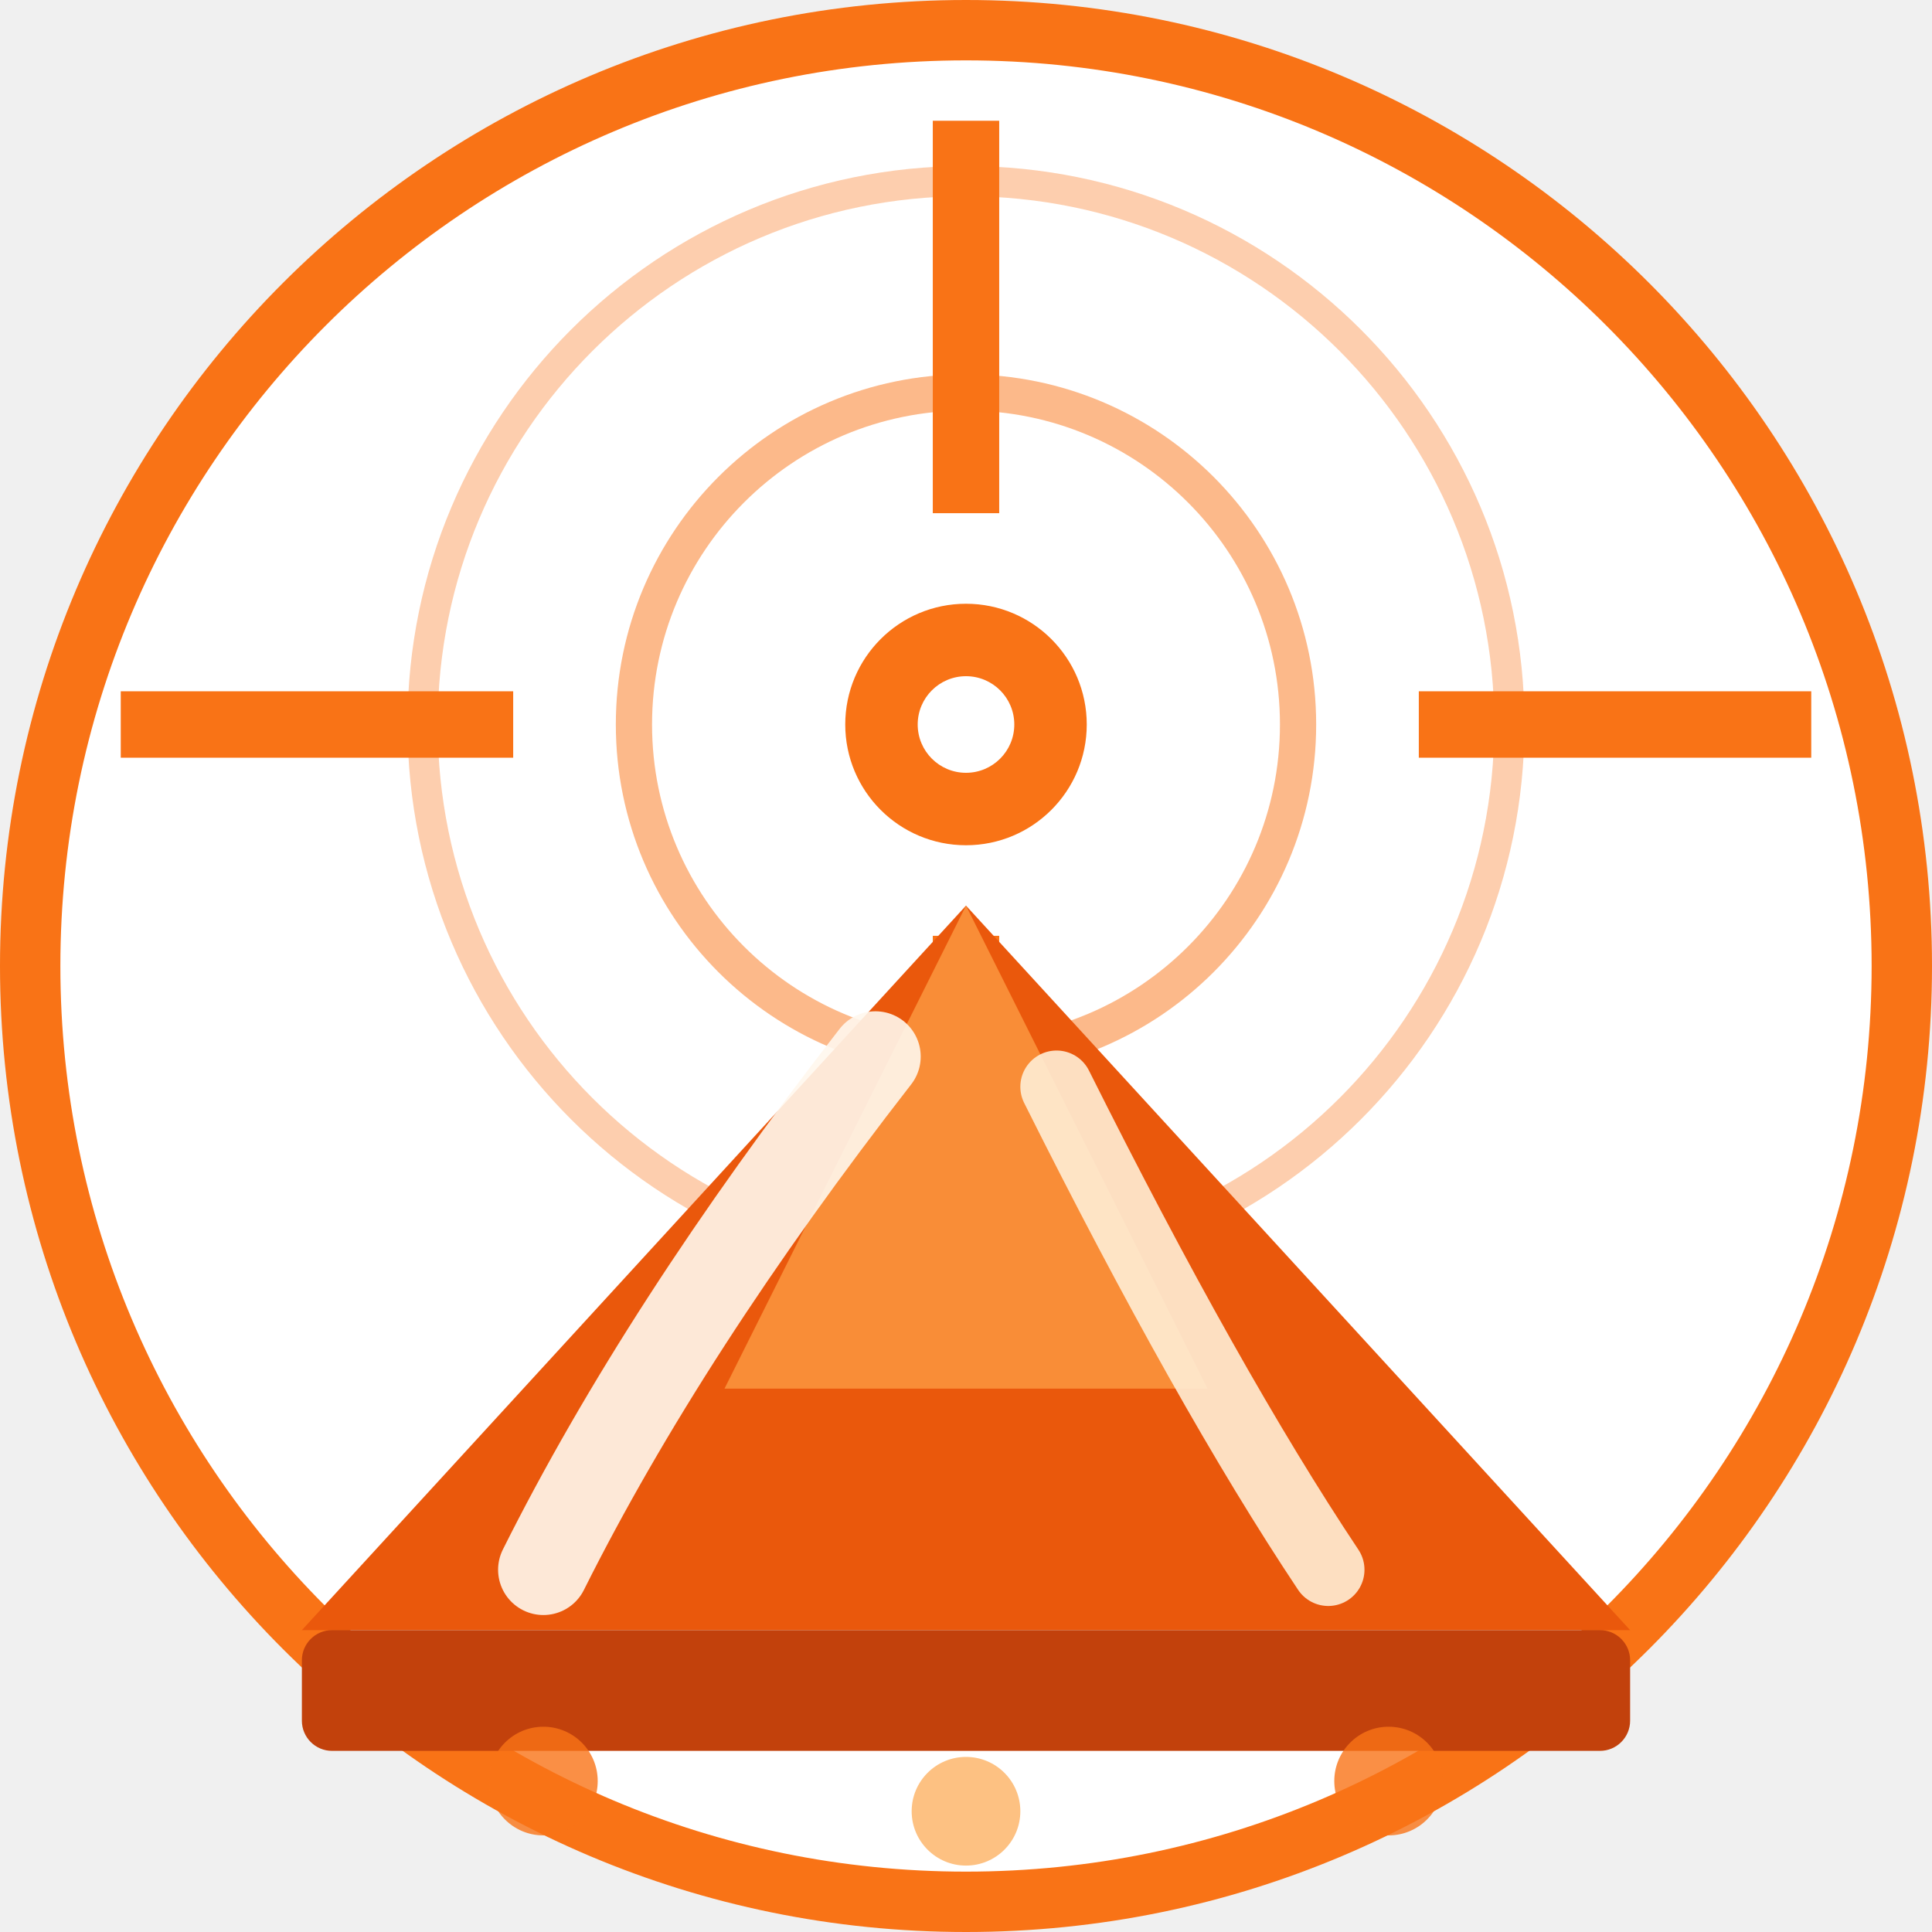
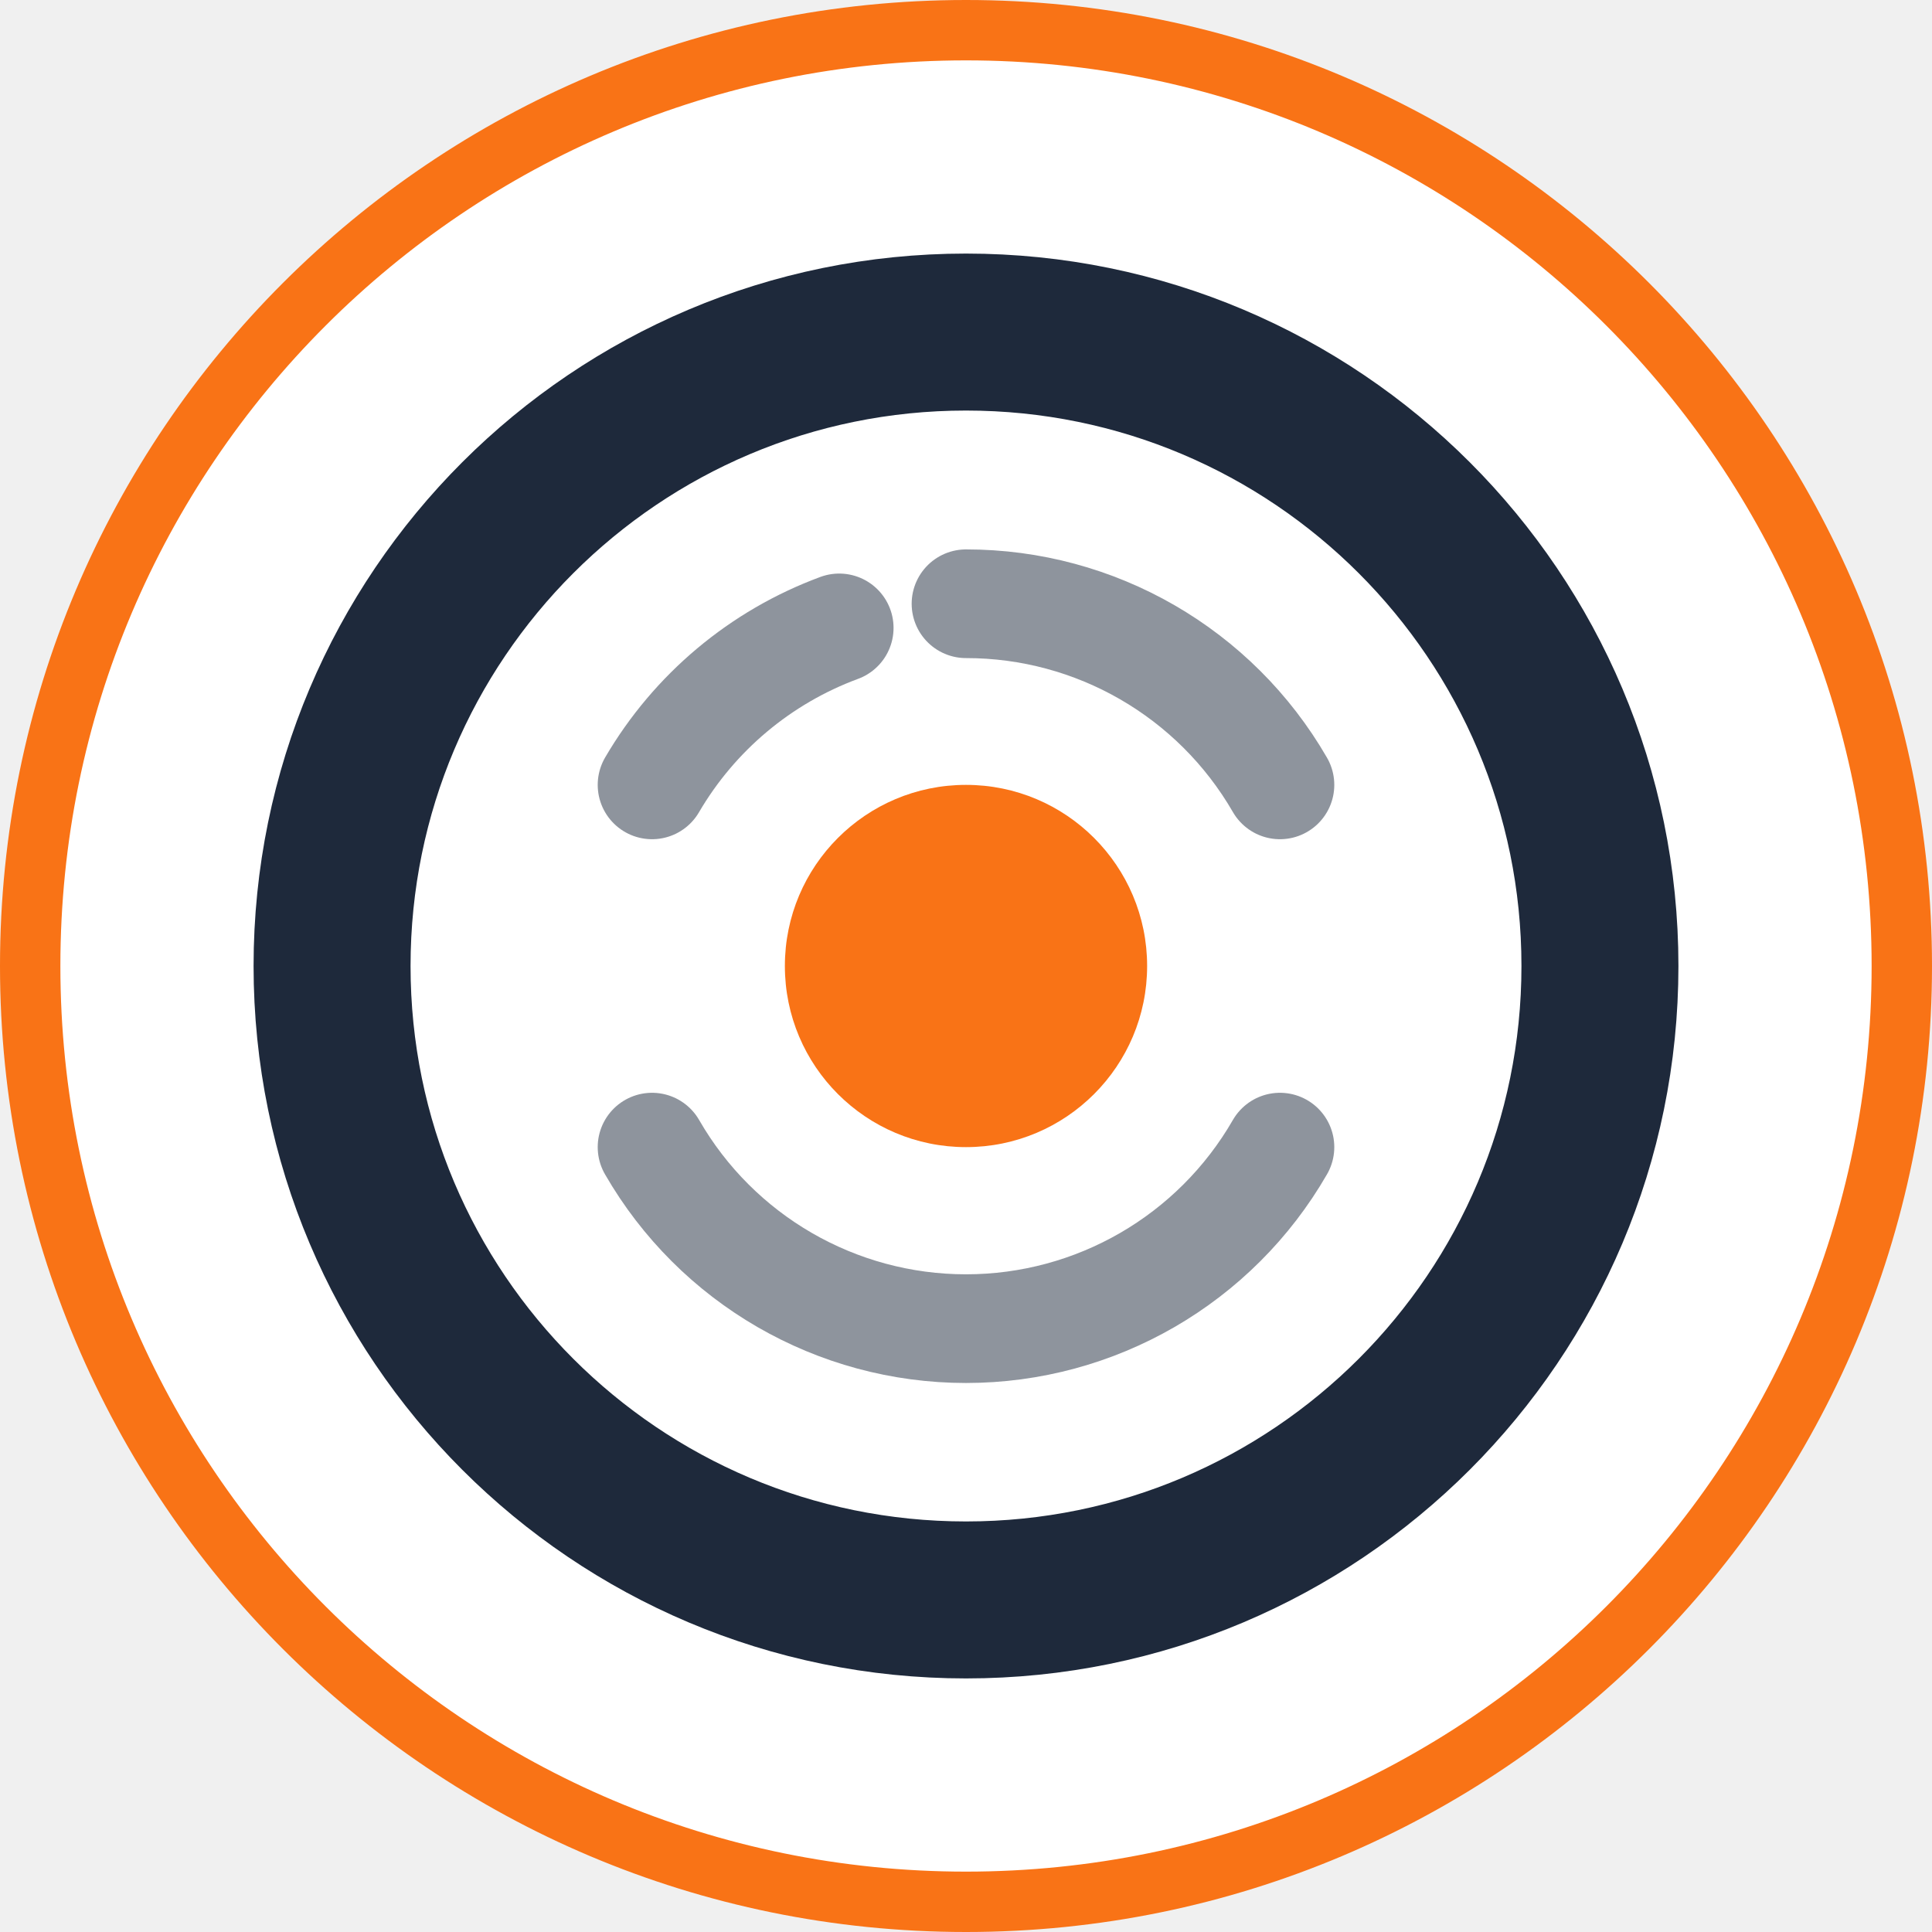
<svg xmlns="http://www.w3.org/2000/svg" viewBox="0 0 32 32" width="32" height="32">
  <circle cx="16" cy="16" r="15.5" fill="#ffffff" stroke="#f97316" stroke-width="1" />
-   <circle cx="16" cy="12" r="9" fill="none" stroke="#f97316" stroke-width="0.5" opacity="0.35" />
-   <circle cx="16" cy="12" r="5.5" fill="none" stroke="#f97316" stroke-width="0.6" opacity="0.5" />
-   <line x1="16" y1="2" x2="16" y2="8.5" stroke="#f97316" stroke-width="1.1" />
-   <line x1="16" y1="15.5" x2="16" y2="22" stroke="#f97316" stroke-width="1.1" />
-   <line x1="2" y1="12" x2="8.5" y2="12" stroke="#f97316" stroke-width="1.1" />
-   <line x1="23.5" y1="12" x2="30" y2="12" stroke="#f97316" stroke-width="1.1" />
-   <circle cx="16" cy="12" r="2" fill="#f97316" />
-   <circle cx="16" cy="12" r="0.8" fill="#fff" />
-   <polygon points="16,15 5,27 27,27" fill="#ea580c" />
-   <polygon points="16,15 12,23 20,23" fill="#fb923c" opacity="0.9" />
-   <path d="M14.5,17.5 Q11,22 9,26" stroke="#fff7ed" stroke-width="1.5" fill="none" stroke-linecap="round" opacity="0.9" />
-   <path d="M17.5,18 Q20,23 22,26" stroke="#ffedd5" stroke-width="1.2" fill="none" stroke-linecap="round" opacity="0.9" />
-   <rect x="5" y="27" width="22" height="2" fill="#c2410c" rx="0.5" />
-   <circle cx="9" cy="29.5" r="0.9" fill="#f97316" opacity="0.8" />
-   <circle cx="16" cy="30" r="0.9" fill="#fdba74" opacity="0.9" />
-   <circle cx="23" cy="29.5" r="0.9" fill="#f97316" opacity="0.8" />
+   <circle cx="16" cy="16" r="10.5" fill="none" stroke="#1e293b" stroke-width="2.6" />
+   <g fill="none" stroke="#1e293b" stroke-width="1.8" stroke-linecap="round" opacity="0.5">
+     <path d="M16 10 A6 6 0 0 1 21.2 13" />
+     <path d="M21.2 19 A6 6 0 0 1 10.8 19" />
+     <path d="M10.8 13 A6 6 0 0 1 13.9 10.4" />
+   </g>
+   <circle cx="16" cy="16" r="3" fill="#f97316" />
</svg>
